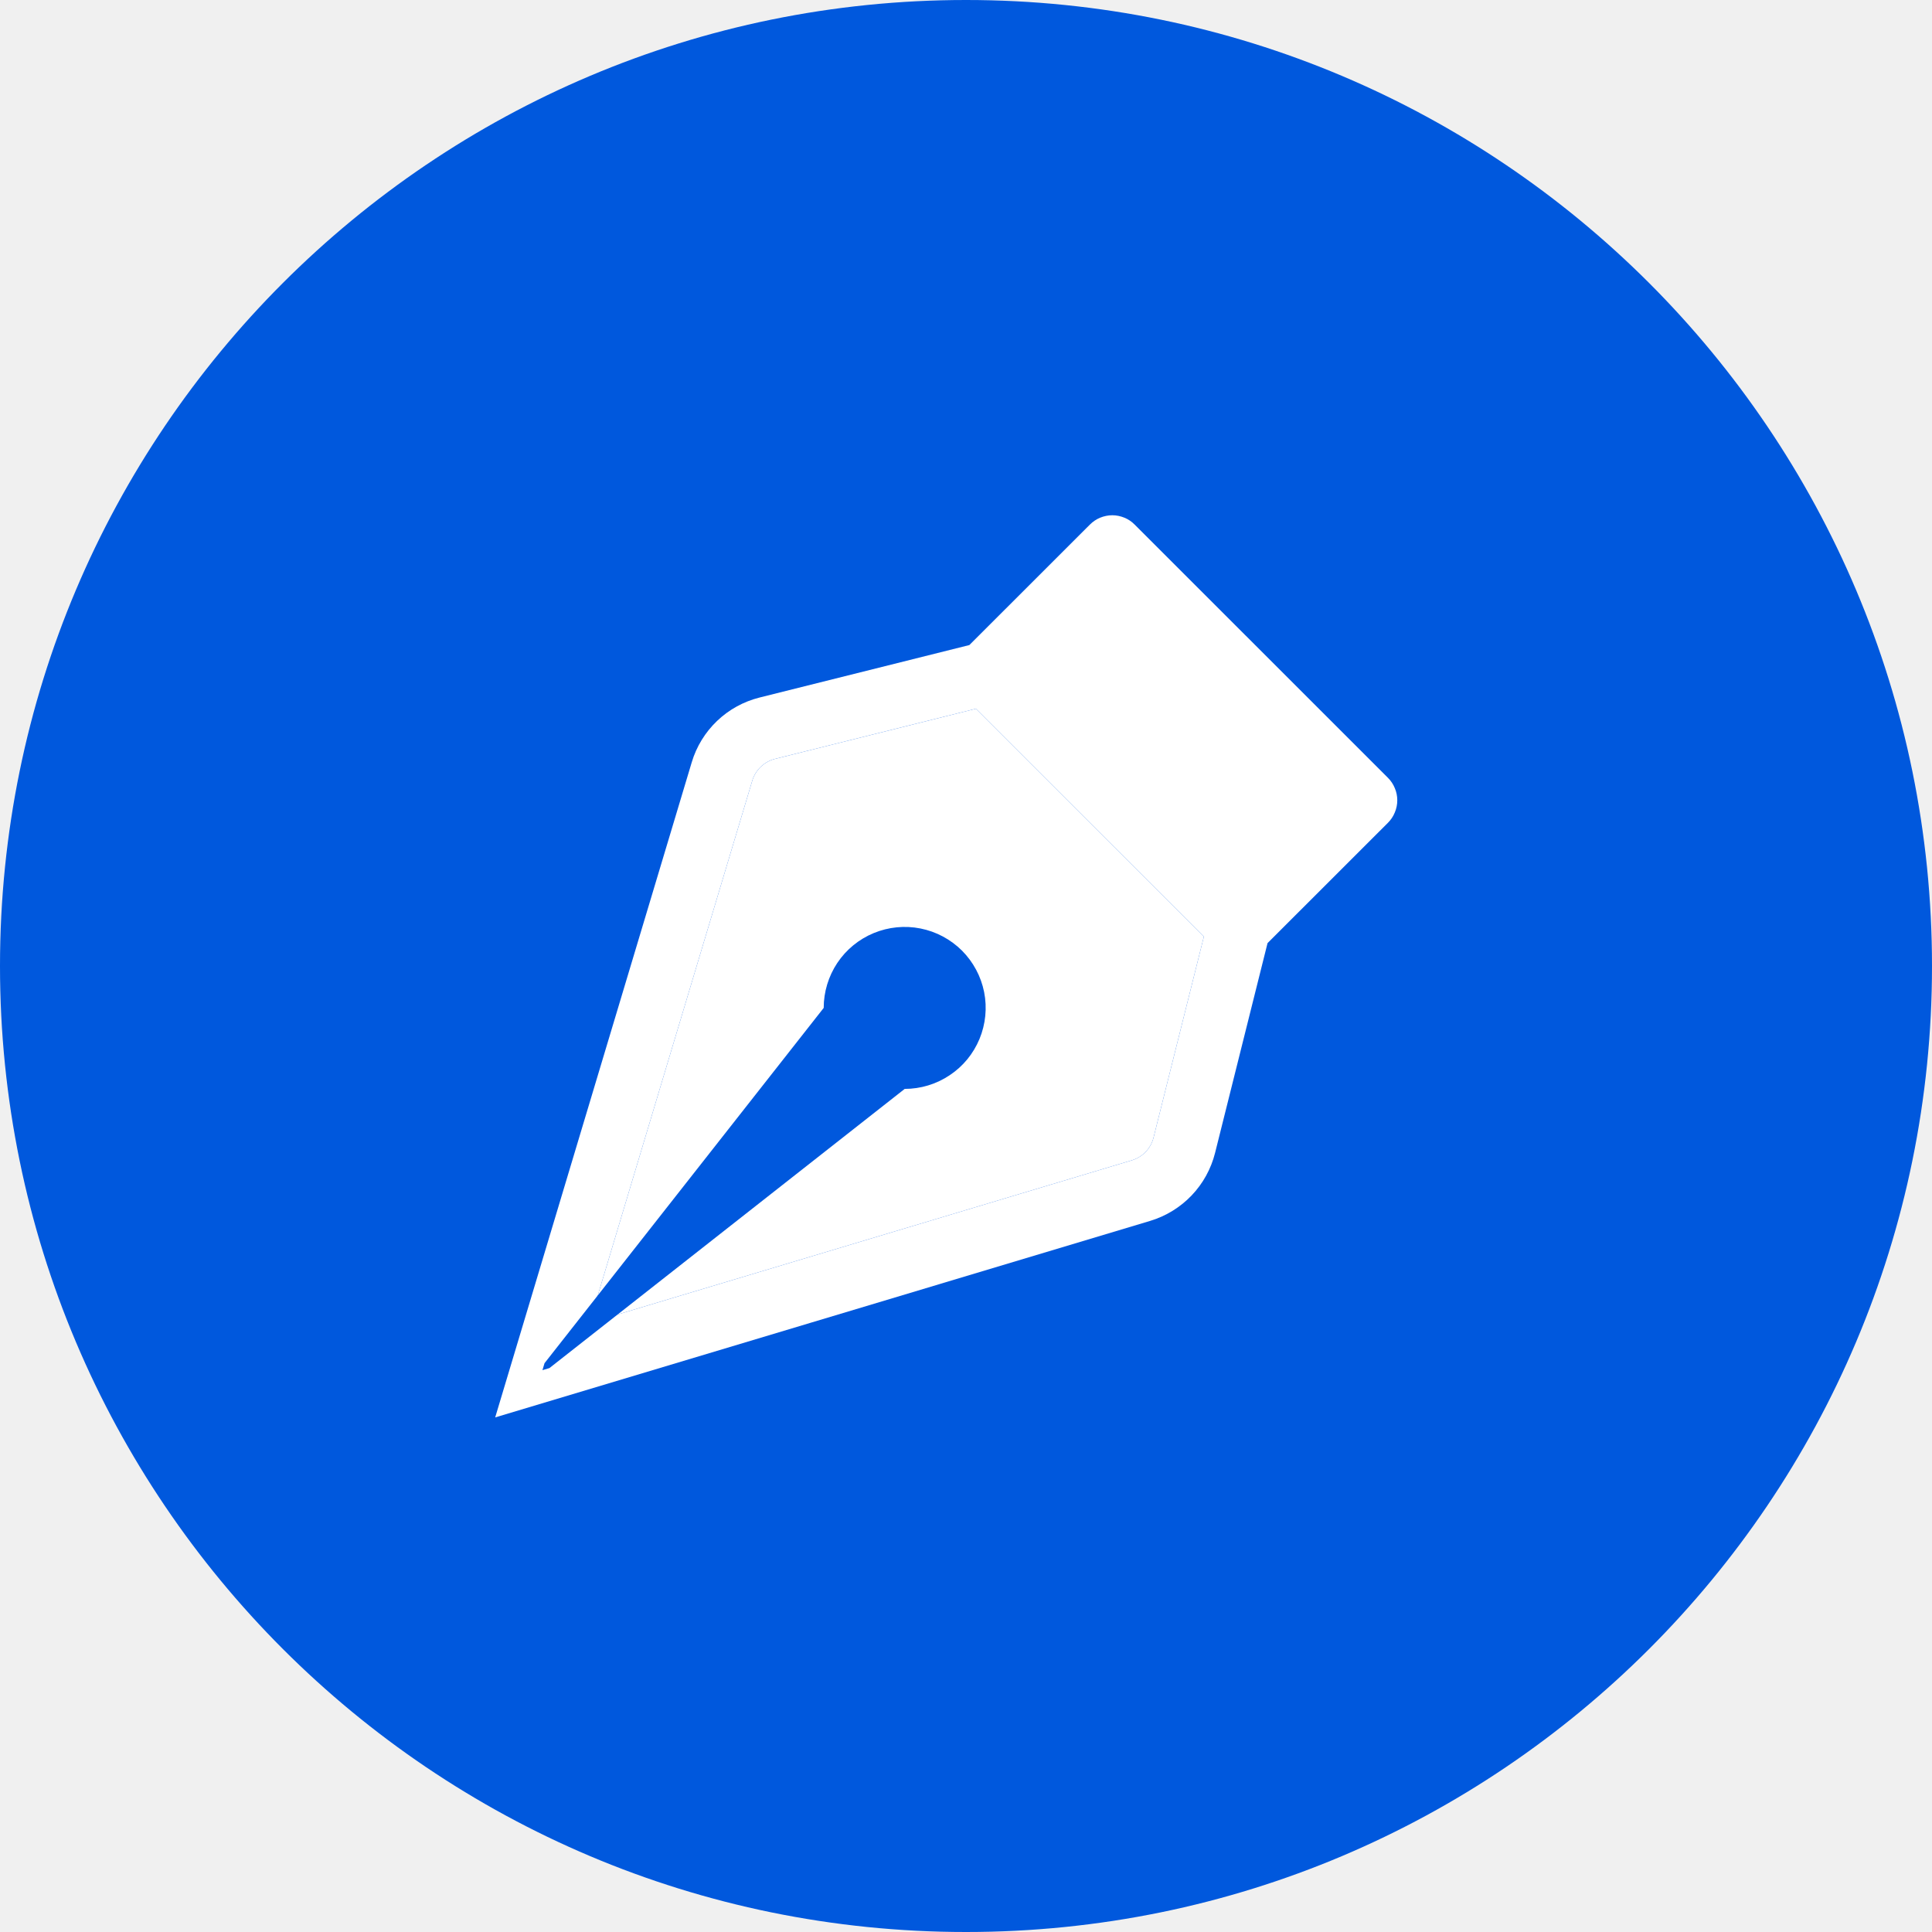
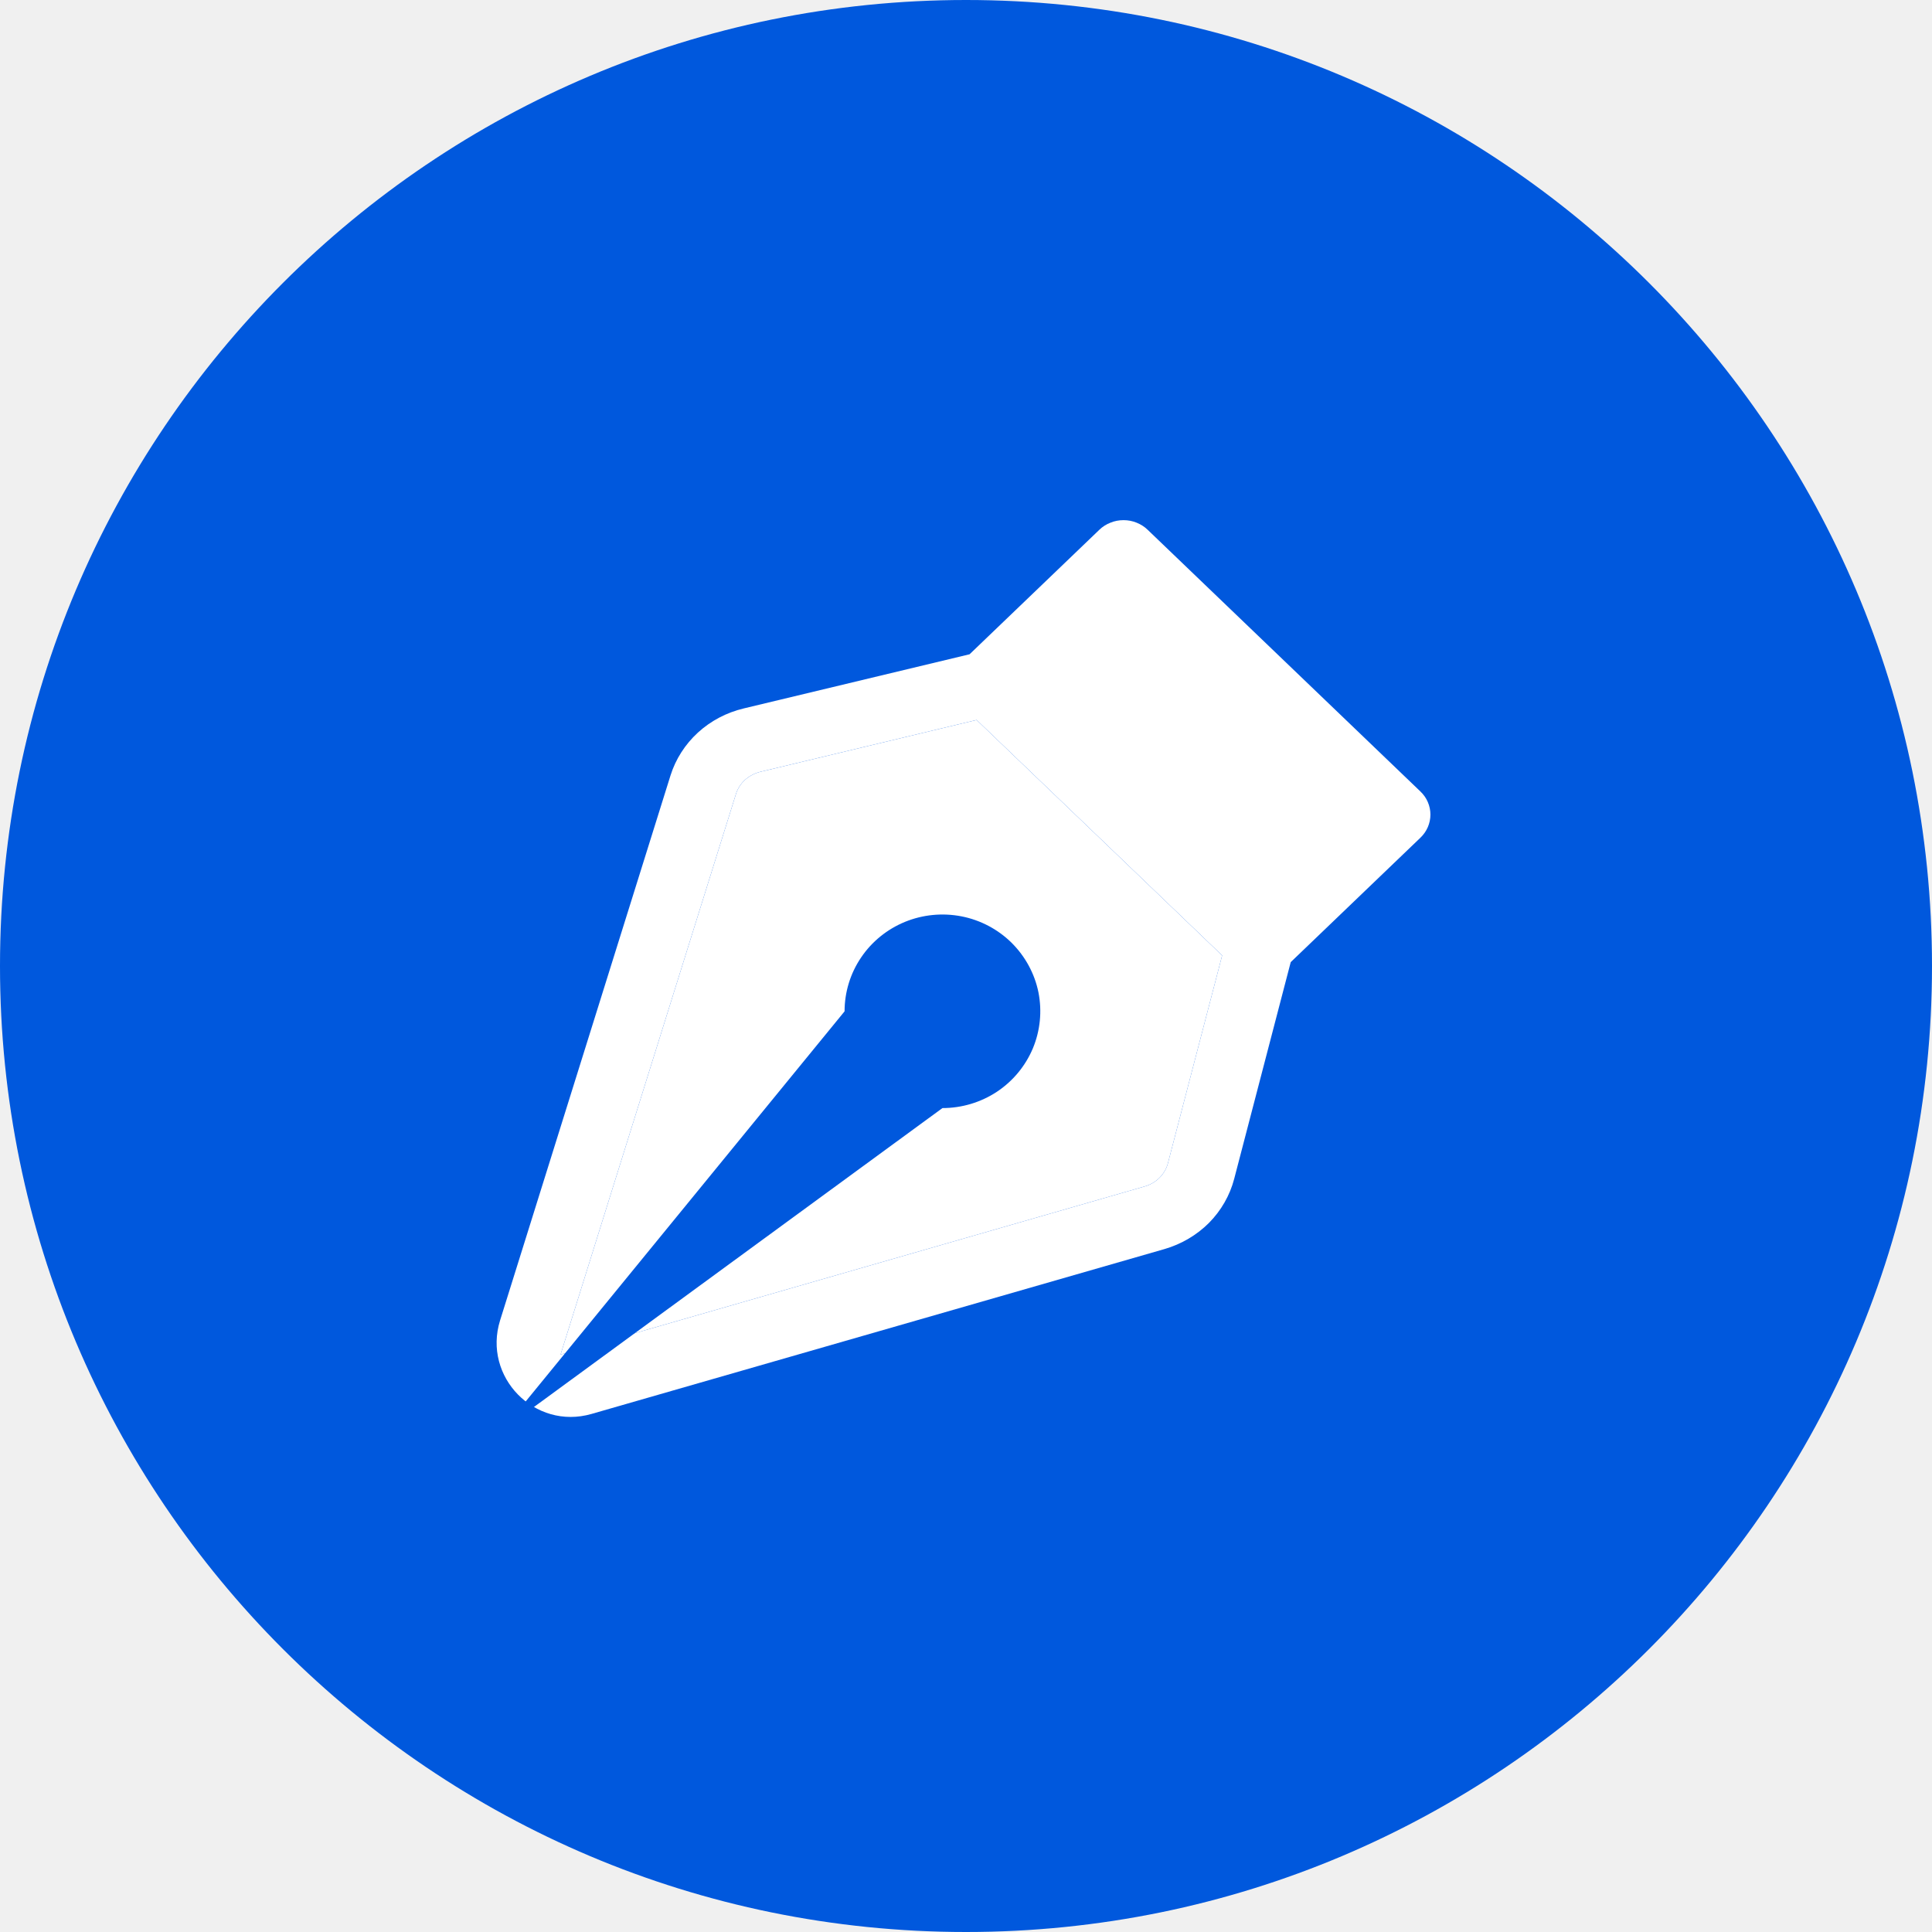
<svg xmlns="http://www.w3.org/2000/svg" width="26" height="26" viewBox="0 0 26 26" fill="none">
  <circle cx="13" cy="13" r="13" fill="#0058DD" />
-   <g clip-path="url(#clip0_431_746)">
-     <path fill-rule="evenodd" clip-rule="evenodd" d="M14.667 7.06C14.707 7.02 14.754 6.988 14.805 6.967C14.857 6.946 14.913 6.934 14.969 6.934C15.025 6.934 15.08 6.946 15.132 6.967C15.184 6.988 15.231 7.02 15.27 7.06L18.679 10.468C18.719 10.508 18.75 10.555 18.771 10.607C18.793 10.658 18.804 10.714 18.804 10.77C18.804 10.826 18.793 10.881 18.771 10.933C18.75 10.985 18.719 11.032 18.679 11.072L17.058 12.692L16.352 15.515C16.298 15.73 16.189 15.928 16.036 16.088C15.883 16.248 15.691 16.366 15.479 16.43L6.664 19.075L9.309 10.259C9.372 10.047 9.49 9.855 9.65 9.702C9.81 9.549 10.007 9.441 10.222 9.387L13.045 8.681L14.667 7.06ZM13.133 9.538L10.429 10.213C10.357 10.231 10.292 10.268 10.238 10.319C10.185 10.37 10.145 10.434 10.124 10.505L7.934 17.803L15.235 15.614C15.305 15.592 15.369 15.553 15.419 15.5C15.47 15.446 15.506 15.381 15.524 15.309L16.201 12.605L13.133 9.538Z" fill="white" />
-     <path d="M13.133 9.538L10.429 10.213C10.357 10.231 10.292 10.268 10.238 10.319C10.185 10.37 10.145 10.434 10.124 10.505L7.934 17.803L15.235 15.614C15.305 15.592 15.369 15.553 15.419 15.5C15.47 15.446 15.506 15.381 15.524 15.309L16.201 12.605L13.133 9.538Z" fill="white" />
-     <path fill-rule="evenodd" clip-rule="evenodd" d="M7.394 18.411L12.175 14.654C12.39 14.654 12.601 14.59 12.78 14.47C12.96 14.351 13.099 14.181 13.182 13.981C13.264 13.782 13.286 13.563 13.244 13.351C13.202 13.14 13.098 12.946 12.946 12.793C12.793 12.641 12.599 12.537 12.387 12.495C12.176 12.453 11.957 12.475 11.758 12.557C11.558 12.64 11.388 12.779 11.268 12.959C11.149 13.138 11.085 13.349 11.085 13.564L7.328 18.345L7.3 18.439L7.394 18.411Z" fill="#0058DD" />
-   </g>
-   <defs>
-     <clipPath id="clip0_431_746">
-       <rect width="13.929" height="13.929" fill="white" transform="translate(5.57178 6.5)" />
-     </clipPath>
-   </defs>
+   <path fill-rule="evenodd" clip-rule="evenodd" d="M14.795 7.129C14.837 7.088 14.888 7.056 14.944 7.034C15 7.011 15.059 7 15.12 7C15.18 7 15.24 7.011 15.296 7.034C15.351 7.056 15.402 7.088 15.444 7.129L19.115 10.651C19.158 10.692 19.192 10.74 19.215 10.794C19.238 10.847 19.25 10.905 19.25 10.962C19.25 11.02 19.238 11.078 19.215 11.131C19.192 11.184 19.158 11.233 19.115 11.274L17.37 12.948L16.609 15.865C16.551 16.087 16.434 16.291 16.27 16.457C16.105 16.622 15.898 16.744 15.669 16.81L7.961 19.028C7.196 19.249 6.493 18.529 6.73 17.769L9.024 10.434C9.093 10.215 9.22 10.017 9.392 9.859C9.565 9.701 9.777 9.589 10.008 9.534L13.048 8.805L14.795 7.129ZM13.143 9.689L10.231 10.387C10.154 10.406 10.083 10.444 10.025 10.496C9.968 10.549 9.925 10.615 9.903 10.689L7.544 18.229L15.406 15.966C15.482 15.944 15.55 15.904 15.605 15.849C15.66 15.793 15.699 15.726 15.718 15.652L16.447 12.858L13.143 9.689Z" fill="white" />
+   <path d="M13.143 9.689L10.231 10.387C10.154 10.406 10.083 10.444 10.025 10.496C9.968 10.549 9.925 10.615 9.903 10.689L7.544 18.229L15.406 15.966C15.482 15.944 15.55 15.904 15.605 15.849C15.66 15.793 15.699 15.726 15.718 15.652L16.447 12.858L13.143 9.689Z" fill="white" />
+   <path fill-rule="evenodd" clip-rule="evenodd" d="M7.104 18.991C7.11 18.989 7.116 18.986 7.121 18.982L12.683 14.912C12.943 14.912 13.198 14.836 13.415 14.693C13.631 14.55 13.8 14.346 13.9 14.108C13.999 13.87 14.025 13.608 13.975 13.355C13.924 13.103 13.798 12.871 13.614 12.688C13.43 12.506 13.195 12.382 12.94 12.332C12.684 12.282 12.419 12.308 12.179 12.406C11.938 12.505 11.732 12.672 11.588 12.886C11.443 13.1 11.366 13.352 11.366 13.61L7.041 18.901C7.037 18.907 7.033 18.914 7.031 18.921V18.921C7.018 18.964 7.058 19.005 7.102 18.992L7.104 18.991Z" fill="#0058DD" />
</svg>
